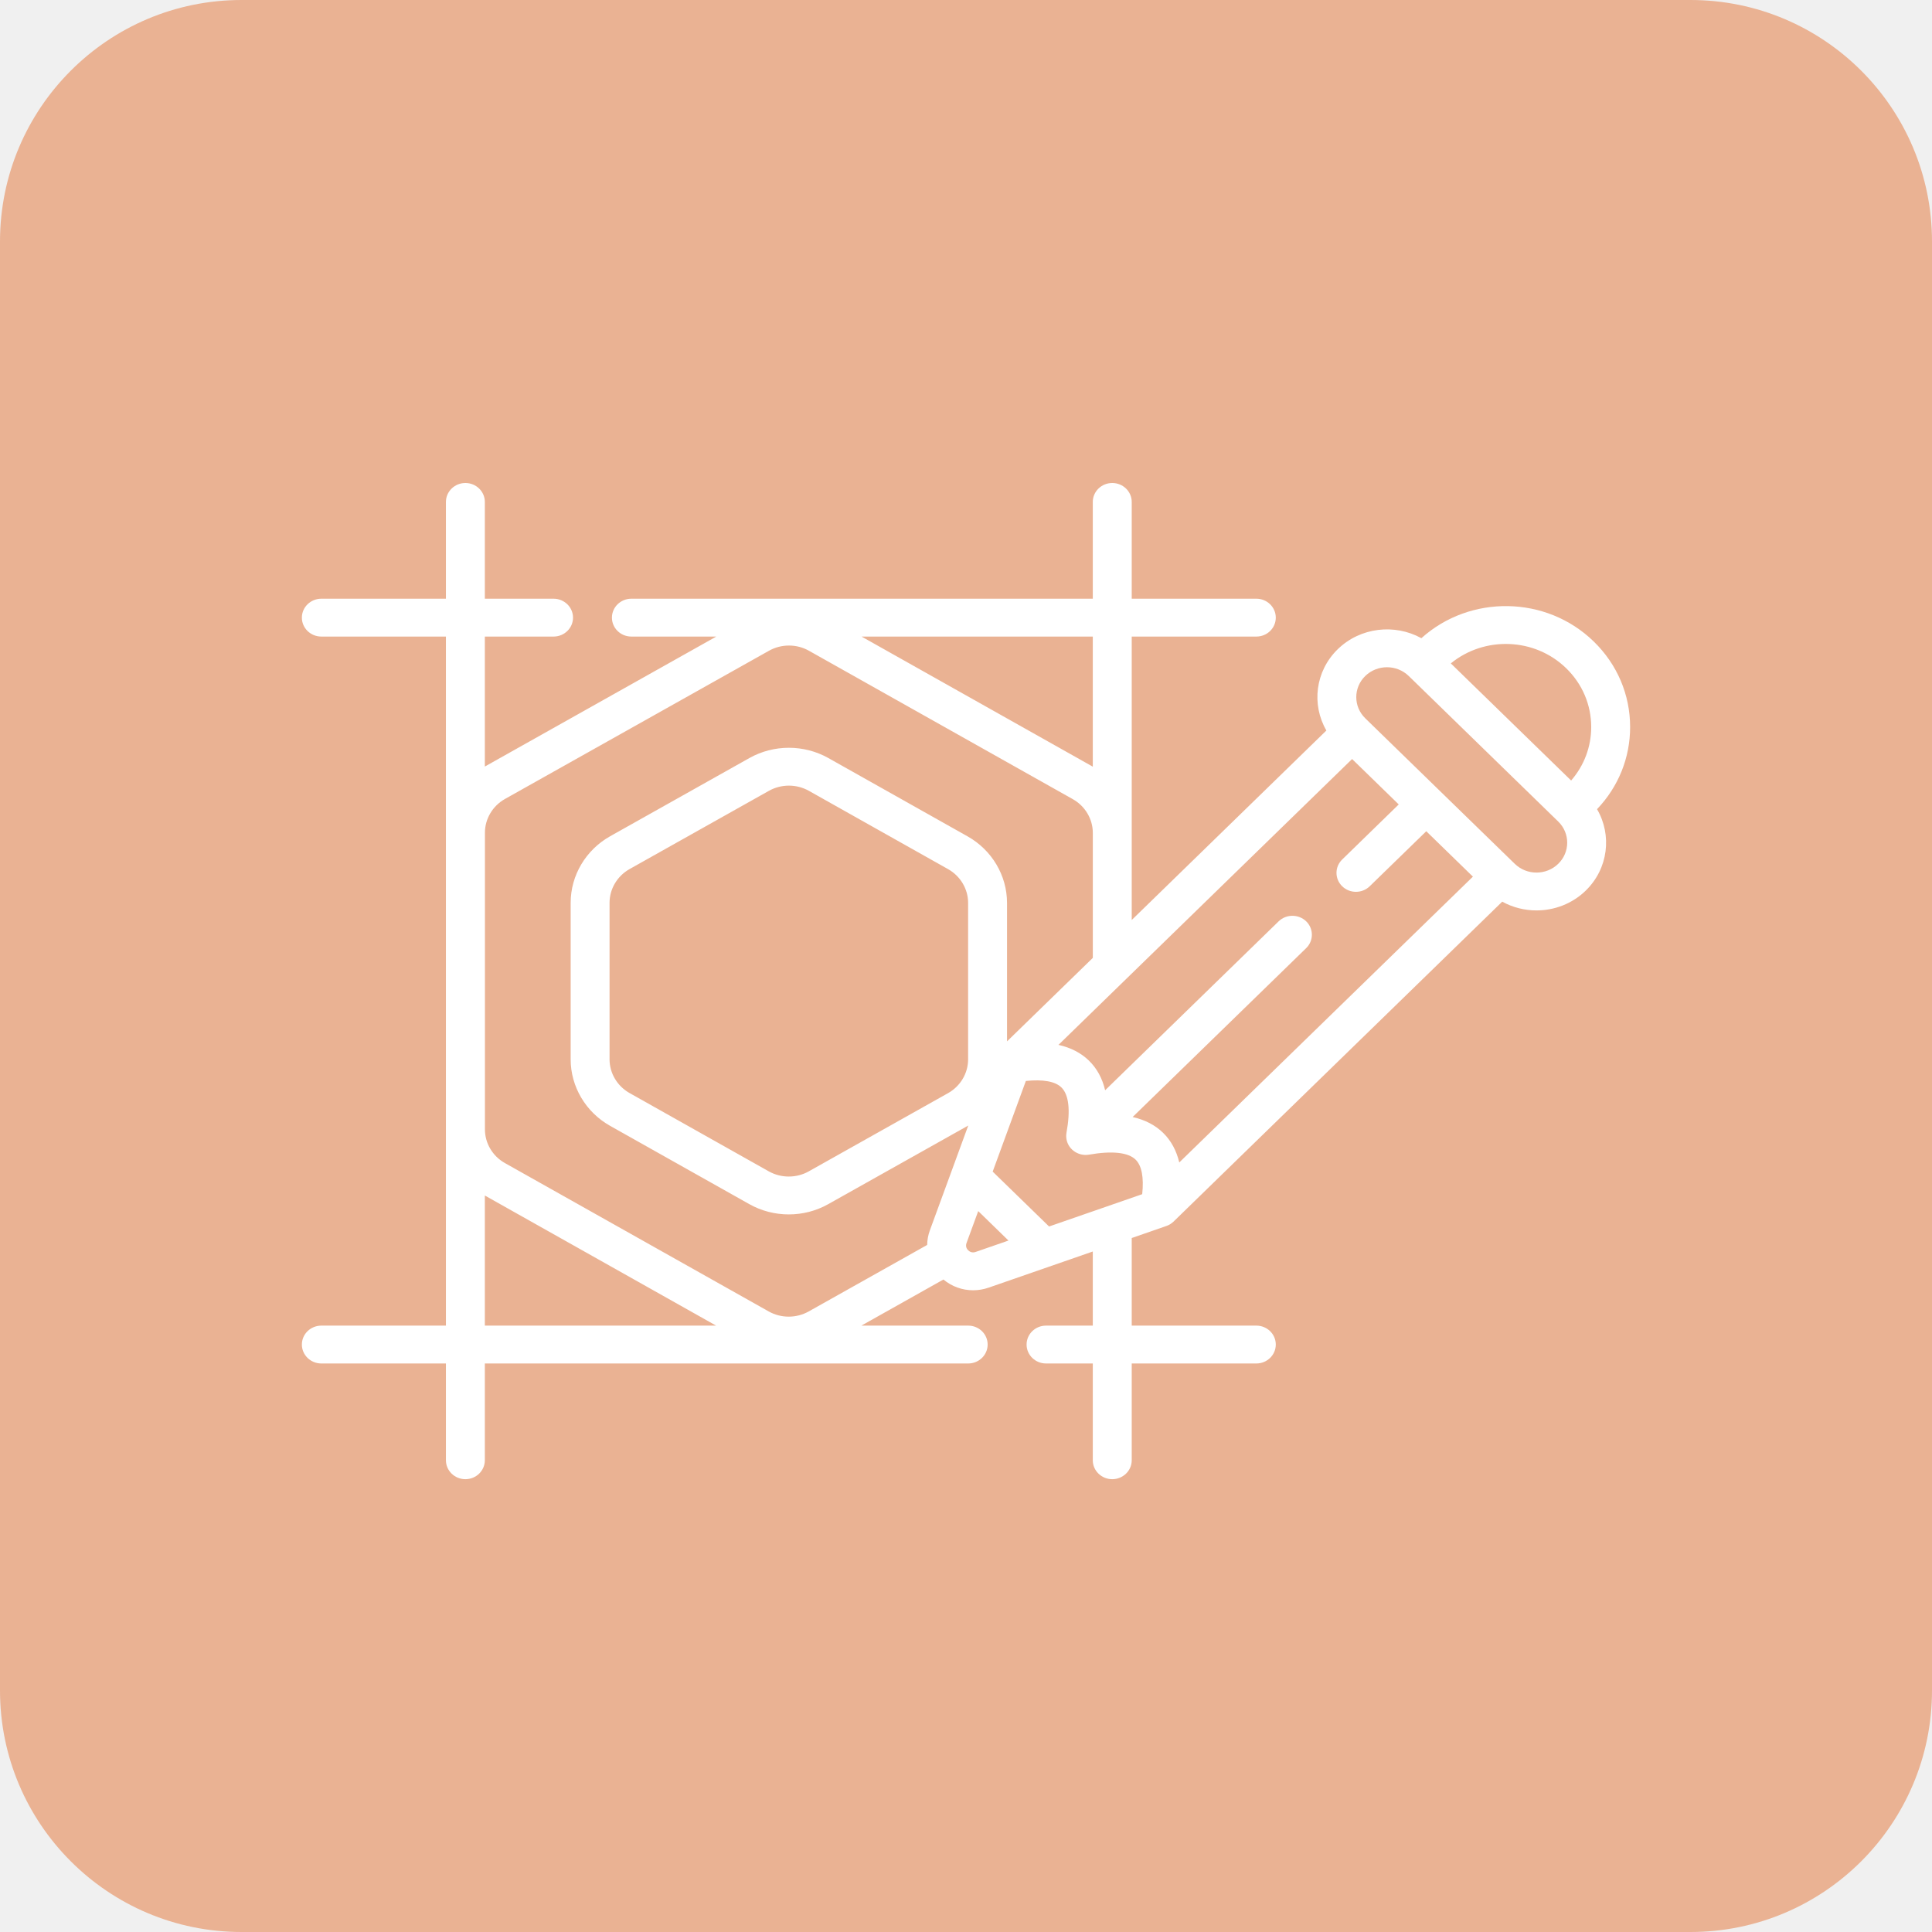
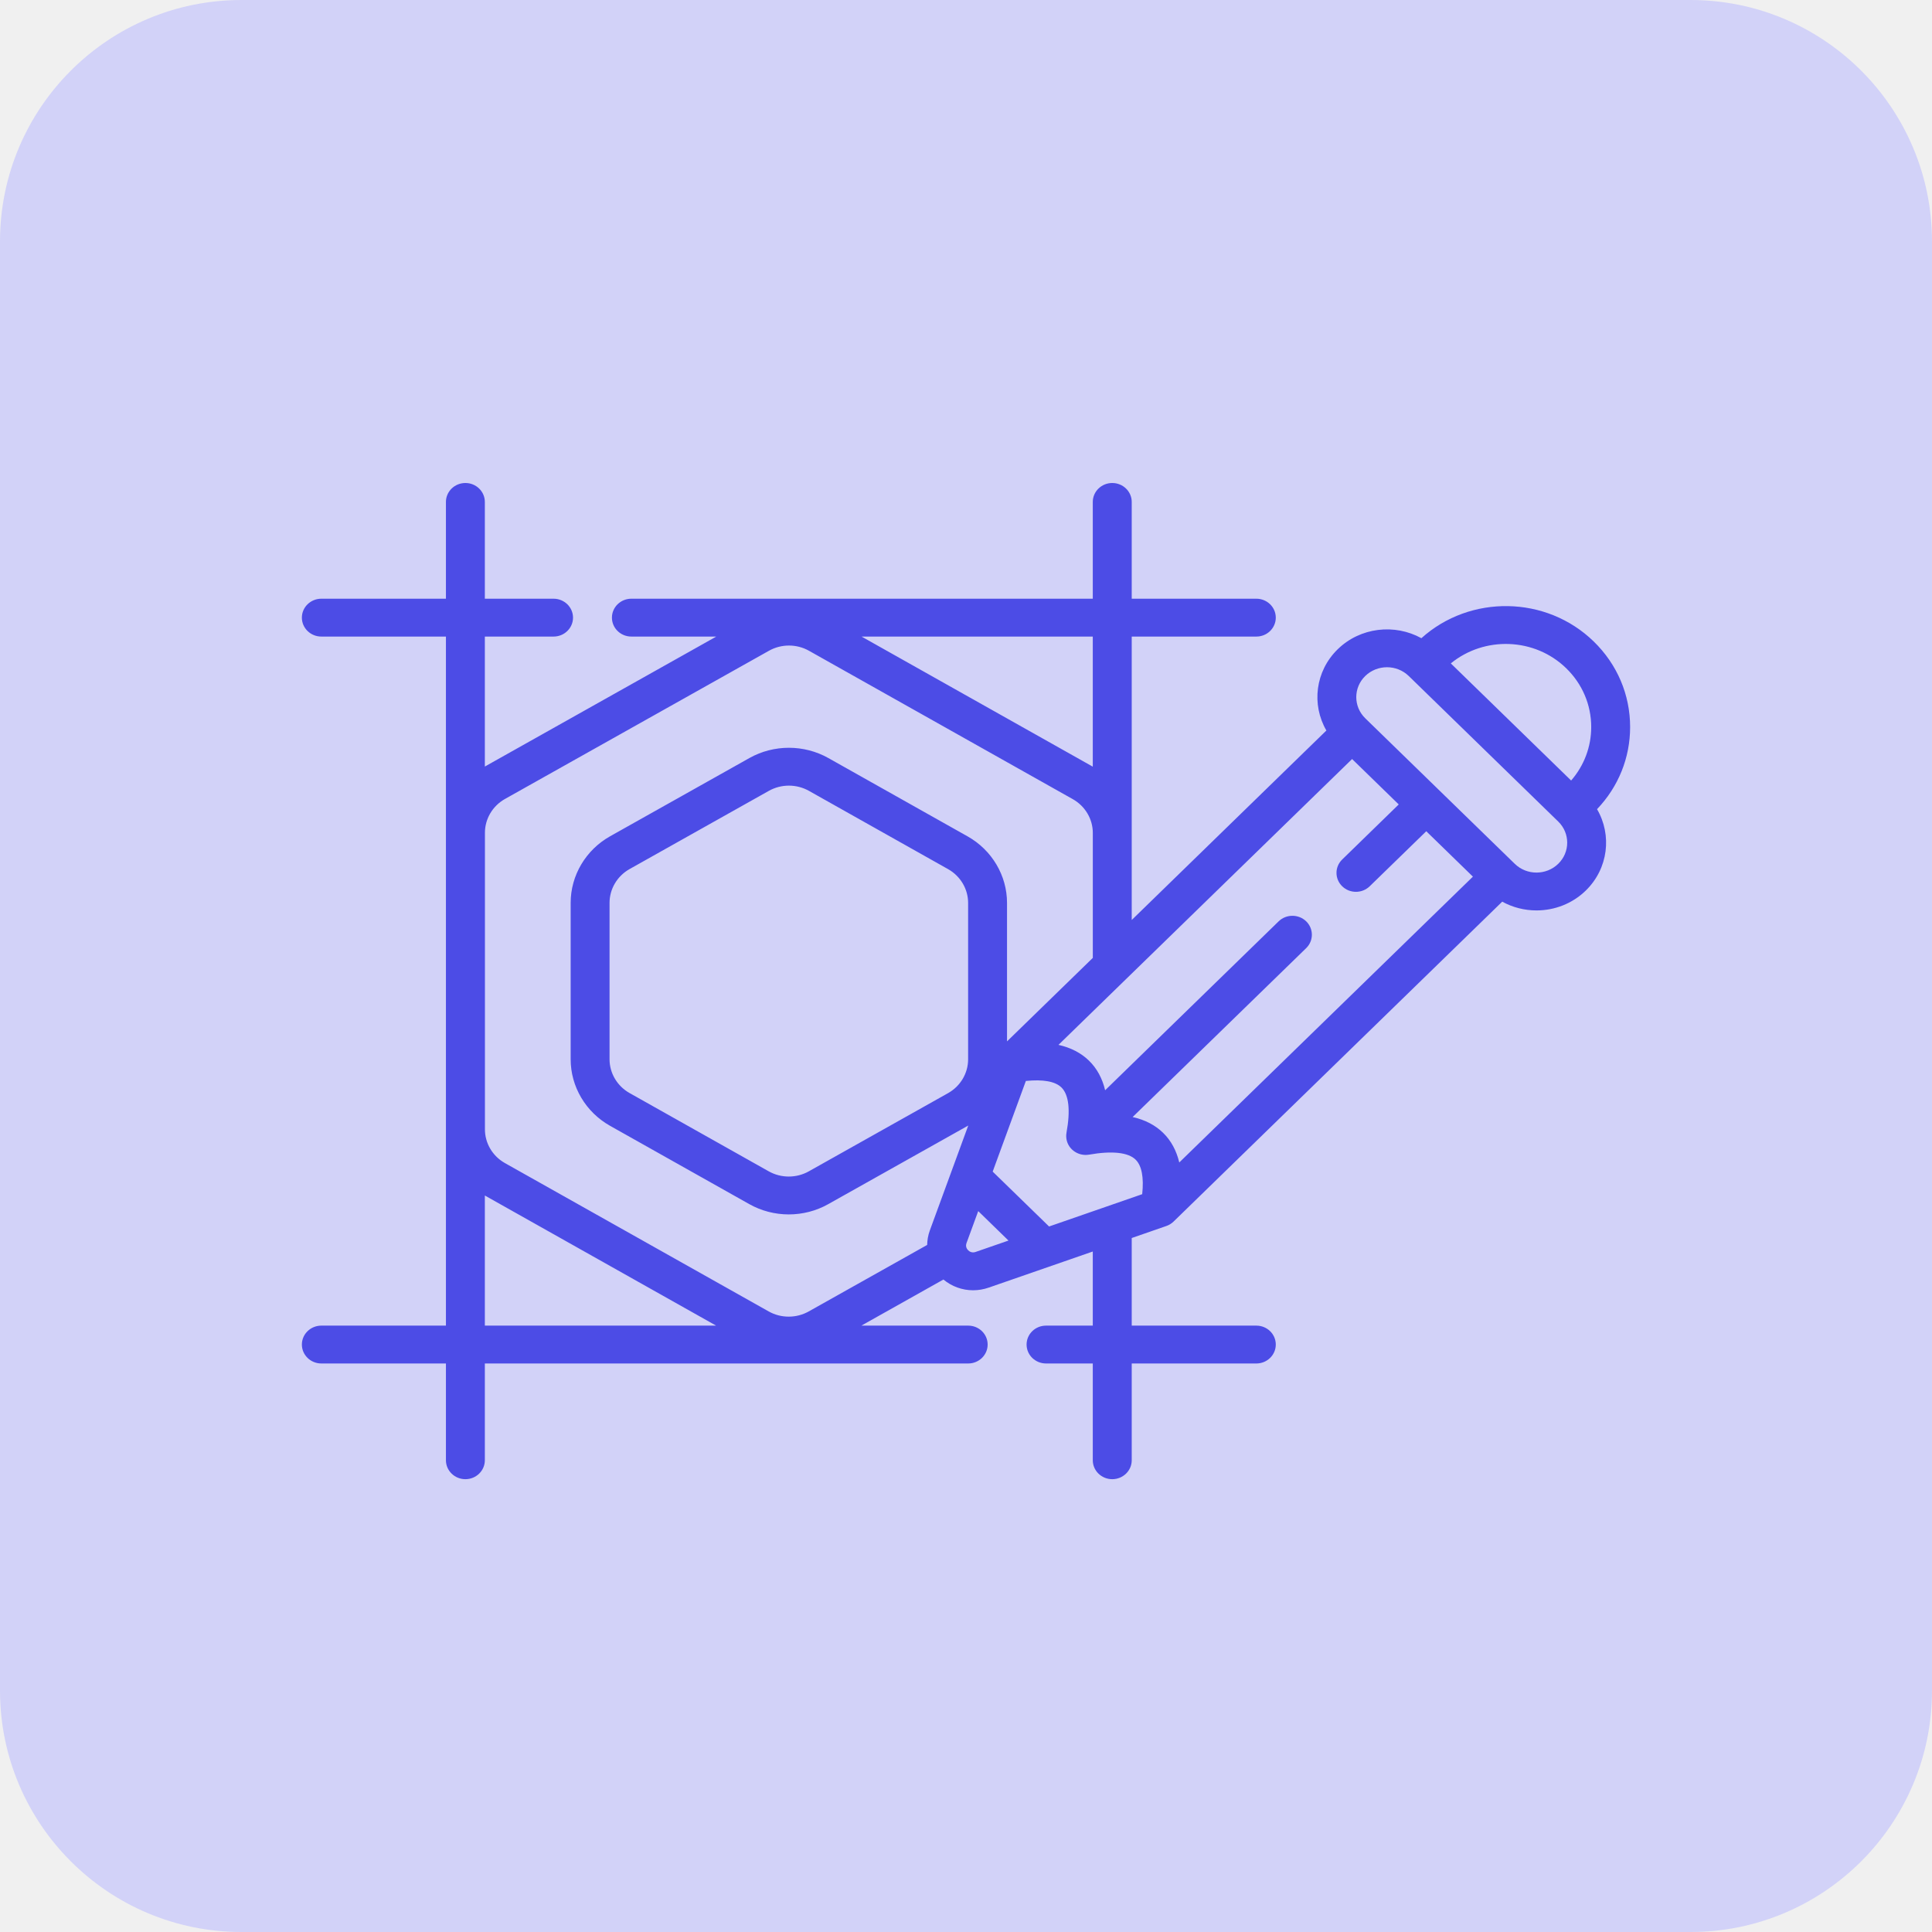
<svg xmlns="http://www.w3.org/2000/svg" width="64" height="64" viewBox="0 0 64 64" fill="none">
-   <rect width="64" height="64" rx="8" fill="#EAB293" />
-   <path d="M54 24.084C54 23.013 53.572 22.006 52.793 21.249C51.226 19.724 48.698 19.688 47.085 21.141C46.205 20.655 45.064 20.776 44.315 21.506C43.566 22.234 43.441 23.343 43.938 24.199L37.49 30.476V21.087H41.618C41.974 21.087 42.262 20.807 42.262 20.46C42.262 20.114 41.974 19.833 41.618 19.833H37.49V16.627C37.49 16.281 37.201 16 36.845 16C36.489 16 36.2 16.281 36.2 16.627V19.833H20.915C20.559 19.833 20.271 20.114 20.271 20.46C20.271 20.807 20.559 21.087 20.915 21.087H23.728L16.084 25.38C16.076 25.384 16.069 25.389 16.061 25.393V21.087H18.337C18.693 21.087 18.982 20.807 18.982 20.46C18.982 20.114 18.693 19.833 18.337 19.833H16.061V16.628C16.061 16.281 15.773 16 15.417 16C15.061 16 14.772 16.281 14.772 16.628V19.833H10.645C10.289 19.833 10 20.114 10 20.46C10 20.807 10.289 21.087 10.645 21.087H14.772V43.913H10.645C10.289 43.913 10 44.193 10 44.54C10 44.886 10.289 45.167 10.645 45.167H14.772V48.372C14.772 48.719 15.061 49 15.417 49C15.773 49 16.061 48.719 16.061 48.372V45.167H32.073C32.429 45.167 32.717 44.886 32.717 44.54C32.717 44.193 32.429 43.913 32.073 43.913H28.534L31.252 42.386C31.532 42.618 31.878 42.742 32.235 42.742C32.407 42.742 32.582 42.713 32.752 42.654L36.2 41.458V43.913H34.651C34.295 43.913 34.007 44.193 34.007 44.54C34.007 44.886 34.295 45.167 34.651 45.167H36.2V48.373C36.2 48.719 36.489 49 36.845 49C37.201 49 37.49 48.719 37.49 48.373V45.167H41.618C41.974 45.167 42.262 44.886 42.262 44.54C42.262 44.193 41.974 43.913 41.618 43.913H37.49V41.011L38.636 40.613C38.657 40.606 38.678 40.597 38.698 40.588C38.703 40.586 38.708 40.583 38.712 40.581C38.727 40.574 38.741 40.566 38.755 40.558C38.761 40.554 38.767 40.55 38.773 40.547C38.786 40.538 38.799 40.529 38.811 40.52C38.816 40.517 38.821 40.513 38.826 40.509C38.843 40.496 38.859 40.482 38.874 40.468L38.876 40.466L49.763 29.869C50.114 30.062 50.506 30.159 50.898 30.159C51.489 30.159 52.08 29.94 52.53 29.502C53.279 28.773 53.404 27.662 52.904 26.805C53.612 26.063 54 25.103 54 24.084ZM51.882 22.136C52.417 22.656 52.711 23.348 52.711 24.084C52.711 24.74 52.476 25.36 52.046 25.856L48.06 21.976C49.171 21.067 50.837 21.119 51.882 22.136ZM34.752 40.629L32.884 38.811L33.983 35.808C34.552 35.75 34.956 35.822 35.16 36.022C35.407 36.261 35.465 36.78 35.329 37.521C35.328 37.525 35.328 37.528 35.328 37.532C35.325 37.55 35.322 37.569 35.321 37.587C35.32 37.595 35.32 37.602 35.32 37.609C35.319 37.626 35.319 37.642 35.32 37.658C35.337 38.046 35.701 38.314 36.076 38.249C36.838 38.116 37.371 38.173 37.617 38.413C37.822 38.612 37.896 39.005 37.837 39.559L34.752 40.629ZM38.529 37.526C38.265 37.269 37.928 37.095 37.52 37.003L43.269 31.408C43.52 31.163 43.52 30.765 43.269 30.52C43.017 30.276 42.609 30.276 42.357 30.52L36.609 36.116C36.515 35.719 36.336 35.391 36.072 35.134C35.808 34.878 35.471 34.704 35.063 34.613L44.79 25.144L46.335 26.648L44.462 28.472C44.21 28.717 44.21 29.114 44.462 29.359C44.713 29.604 45.121 29.604 45.373 29.359L47.247 27.536L48.792 29.04L39.065 38.508C38.97 38.111 38.792 37.782 38.529 37.526ZM36.2 21.087V25.398C36.194 25.394 36.189 25.39 36.183 25.387L28.54 21.087H36.2ZM16.064 27.584C16.064 27.125 16.319 26.696 16.729 26.466L25.473 21.557C25.882 21.327 26.39 21.327 26.798 21.557L35.538 26.473C35.947 26.703 36.201 27.132 36.201 27.591V31.731L33.359 34.497V29.91C33.359 29.004 32.859 28.159 32.053 27.706L27.442 25.112C26.635 24.658 25.633 24.658 24.827 25.11L20.213 27.701C19.406 28.154 18.904 28.999 18.904 29.905V35.09C18.903 35.996 19.403 36.841 20.209 37.294L24.821 39.888C25.224 40.115 25.677 40.229 26.129 40.229C26.581 40.229 27.033 40.116 27.436 39.889L32.05 37.299C32.058 37.294 32.066 37.288 32.075 37.284L30.803 40.757C30.745 40.916 30.716 41.078 30.714 41.24L26.79 43.443C26.381 43.673 25.872 43.673 25.464 43.443L16.724 38.527C16.316 38.297 16.063 37.869 16.064 37.409V27.584ZM32.07 29.91V35.095C32.069 35.554 31.815 35.982 31.405 36.212L26.791 38.803C26.382 39.032 25.875 39.032 25.466 38.802L20.854 36.208C20.446 35.978 20.192 35.55 20.192 35.09V29.905C20.193 29.446 20.447 29.018 20.857 28.788L25.471 26.197C25.675 26.083 25.904 26.025 26.133 26.025C26.363 26.025 26.592 26.083 26.797 26.198L31.408 28.792C31.816 29.022 32.07 29.45 32.07 29.91ZM16.061 43.913V39.602C16.067 39.606 16.073 39.61 16.079 39.613L23.722 43.913L16.061 43.913ZM32.319 41.472C32.197 41.515 32.112 41.457 32.073 41.418C32.033 41.38 31.974 41.297 32.017 41.178L32.405 40.119L33.407 41.095L32.319 41.472ZM51.618 28.615C51.221 29.002 50.575 29.002 50.179 28.615L50.159 28.596L45.246 23.814L45.226 23.794C44.829 23.408 44.829 22.779 45.226 22.393C45.425 22.2 45.685 22.103 45.946 22.103C46.206 22.103 46.467 22.2 46.666 22.393L51.618 27.214C52.015 27.6 52.015 28.229 51.618 28.615Z" fill="white" />
+   <rect width="64" height="64" rx="8" fill="#D2D2F8" />
+   <path d="M54 24.084C54 23.013 53.572 22.006 52.793 21.249C51.226 19.724 48.698 19.688 47.085 21.141C46.205 20.655 45.064 20.776 44.315 21.506C43.566 22.234 43.441 23.343 43.938 24.199L37.49 30.476V21.087H41.618C41.974 21.087 42.262 20.807 42.262 20.46C42.262 20.114 41.974 19.833 41.618 19.833H37.49V16.627C37.49 16.281 37.201 16 36.845 16C36.489 16 36.2 16.281 36.2 16.627V19.833H20.915C20.559 19.833 20.271 20.114 20.271 20.46C20.271 20.807 20.559 21.087 20.915 21.087H23.728L16.084 25.38C16.076 25.384 16.069 25.389 16.061 25.393V21.087H18.337C18.693 21.087 18.982 20.807 18.982 20.46C18.982 20.114 18.693 19.833 18.337 19.833H16.061V16.628C16.061 16.281 15.773 16 15.417 16C15.061 16 14.772 16.281 14.772 16.628V19.833H10.645C10.289 19.833 10 20.114 10 20.46C10 20.807 10.289 21.087 10.645 21.087H14.772V43.913H10.645C10.289 43.913 10 44.193 10 44.54C10 44.886 10.289 45.167 10.645 45.167H14.772V48.372C14.772 48.719 15.061 49 15.417 49C15.773 49 16.061 48.719 16.061 48.372V45.167H32.073C32.429 45.167 32.717 44.886 32.717 44.54C32.717 44.193 32.429 43.913 32.073 43.913H28.534L31.252 42.386C31.532 42.618 31.878 42.742 32.235 42.742C32.407 42.742 32.582 42.713 32.752 42.654L36.2 41.458V43.913H34.651C34.295 43.913 34.007 44.193 34.007 44.54C34.007 44.886 34.295 45.167 34.651 45.167H36.2V48.373C36.2 48.719 36.489 49 36.845 49C37.201 49 37.49 48.719 37.49 48.373V45.167H41.618C41.974 45.167 42.262 44.886 42.262 44.54C42.262 44.193 41.974 43.913 41.618 43.913H37.49V41.011L38.636 40.613C38.657 40.606 38.678 40.597 38.698 40.588C38.703 40.586 38.708 40.583 38.712 40.581C38.727 40.574 38.741 40.566 38.755 40.558C38.761 40.554 38.767 40.55 38.773 40.547C38.786 40.538 38.799 40.529 38.811 40.52C38.816 40.517 38.821 40.513 38.826 40.509C38.843 40.496 38.859 40.482 38.874 40.468L38.876 40.466L49.763 29.869C50.114 30.062 50.506 30.159 50.898 30.159C51.489 30.159 52.08 29.94 52.53 29.502C53.279 28.773 53.404 27.662 52.904 26.805C53.612 26.063 54 25.103 54 24.084ZM51.882 22.136C52.417 22.656 52.711 23.348 52.711 24.084C52.711 24.74 52.476 25.36 52.046 25.856L48.06 21.976C49.171 21.067 50.837 21.119 51.882 22.136ZM34.752 40.629L32.884 38.811L33.983 35.808C34.552 35.75 34.956 35.822 35.16 36.022C35.407 36.261 35.465 36.78 35.329 37.521C35.328 37.525 35.328 37.528 35.328 37.532C35.325 37.55 35.322 37.569 35.321 37.587C35.32 37.595 35.32 37.602 35.32 37.609C35.319 37.626 35.319 37.642 35.32 37.658C35.337 38.046 35.701 38.314 36.076 38.249C36.838 38.116 37.371 38.173 37.617 38.413C37.822 38.612 37.896 39.005 37.837 39.559L34.752 40.629ZM38.529 37.526C38.265 37.269 37.928 37.095 37.52 37.003L43.269 31.408C43.52 31.163 43.52 30.765 43.269 30.52C43.017 30.276 42.609 30.276 42.357 30.52L36.609 36.116C36.515 35.719 36.336 35.391 36.072 35.134C35.808 34.878 35.471 34.704 35.063 34.613L44.79 25.144L46.335 26.648L44.462 28.472C44.21 28.717 44.21 29.114 44.462 29.359C44.713 29.604 45.121 29.604 45.373 29.359L47.247 27.536L48.792 29.04L39.065 38.508C38.97 38.111 38.792 37.782 38.529 37.526ZM36.2 21.087V25.398C36.194 25.394 36.189 25.39 36.183 25.387L28.54 21.087H36.2ZM16.064 27.584C16.064 27.125 16.319 26.696 16.729 26.466L25.473 21.557C25.882 21.327 26.39 21.327 26.798 21.557L35.538 26.473C35.947 26.703 36.201 27.132 36.201 27.591V31.731L33.359 34.497V29.91C33.359 29.004 32.859 28.159 32.053 27.706L27.442 25.112C26.635 24.658 25.633 24.658 24.827 25.11L20.213 27.701C19.406 28.154 18.904 28.999 18.904 29.905V35.09C18.903 35.996 19.403 36.841 20.209 37.294L24.821 39.888C25.224 40.115 25.677 40.229 26.129 40.229C26.581 40.229 27.033 40.116 27.436 39.889L32.05 37.299C32.058 37.294 32.066 37.288 32.075 37.284L30.803 40.757C30.745 40.916 30.716 41.078 30.714 41.24L26.79 43.443C26.381 43.673 25.872 43.673 25.464 43.443L16.724 38.527C16.316 38.297 16.063 37.869 16.064 37.409V27.584ZM32.07 29.91V35.095C32.069 35.554 31.815 35.982 31.405 36.212L26.791 38.803C26.382 39.032 25.875 39.032 25.466 38.802L20.854 36.208C20.446 35.978 20.192 35.55 20.192 35.09V29.905C20.193 29.446 20.447 29.018 20.857 28.788L25.471 26.197C25.675 26.083 25.904 26.025 26.133 26.025C26.363 26.025 26.592 26.083 26.797 26.198L31.408 28.792C31.816 29.022 32.07 29.45 32.07 29.91ZM16.061 43.913V39.602C16.067 39.606 16.073 39.61 16.079 39.613L23.722 43.913L16.061 43.913ZM32.319 41.472C32.197 41.515 32.112 41.457 32.073 41.418C32.033 41.38 31.974 41.297 32.017 41.178L32.405 40.119L33.407 41.095L32.319 41.472ZM51.618 28.615C51.221 29.002 50.575 29.002 50.179 28.615L50.159 28.596L45.246 23.814L45.226 23.794C44.829 23.408 44.829 22.779 45.226 22.393C45.425 22.2 45.685 22.103 45.946 22.103C46.206 22.103 46.467 22.2 46.666 22.393L51.618 27.214C52.015 27.6 52.015 28.229 51.618 28.615Z" fill="#4C4CE6" />
</svg>
